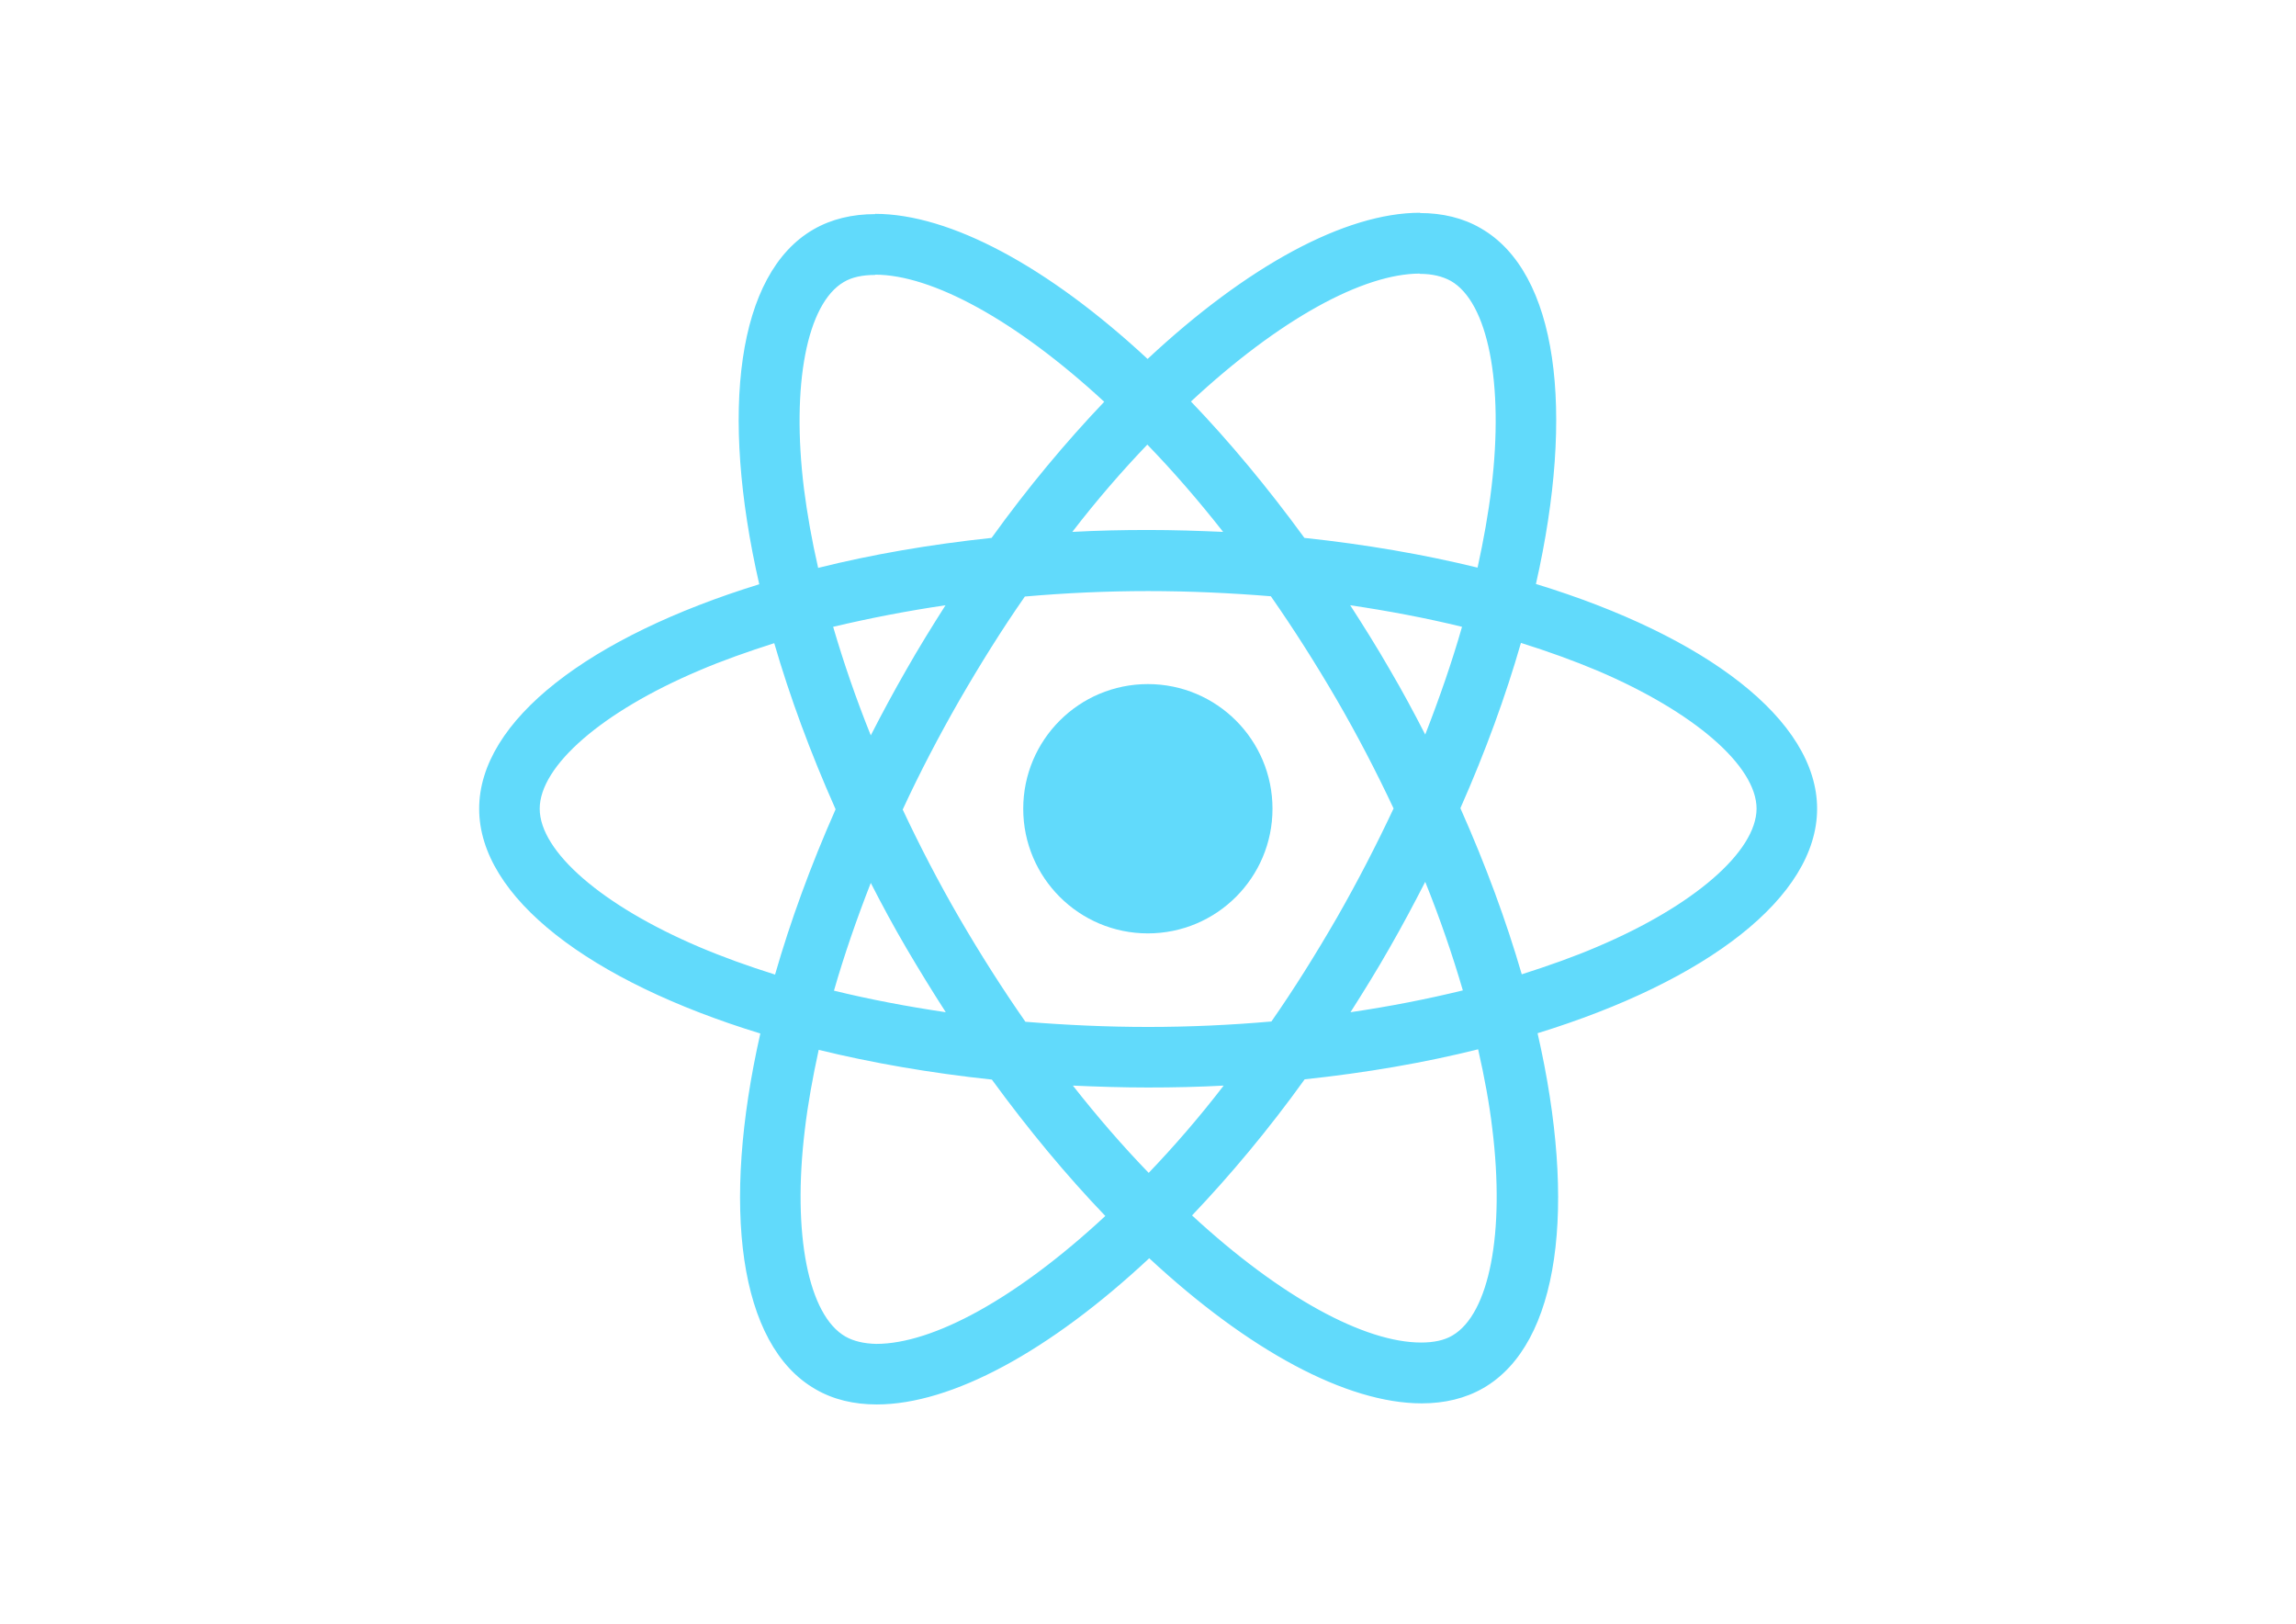
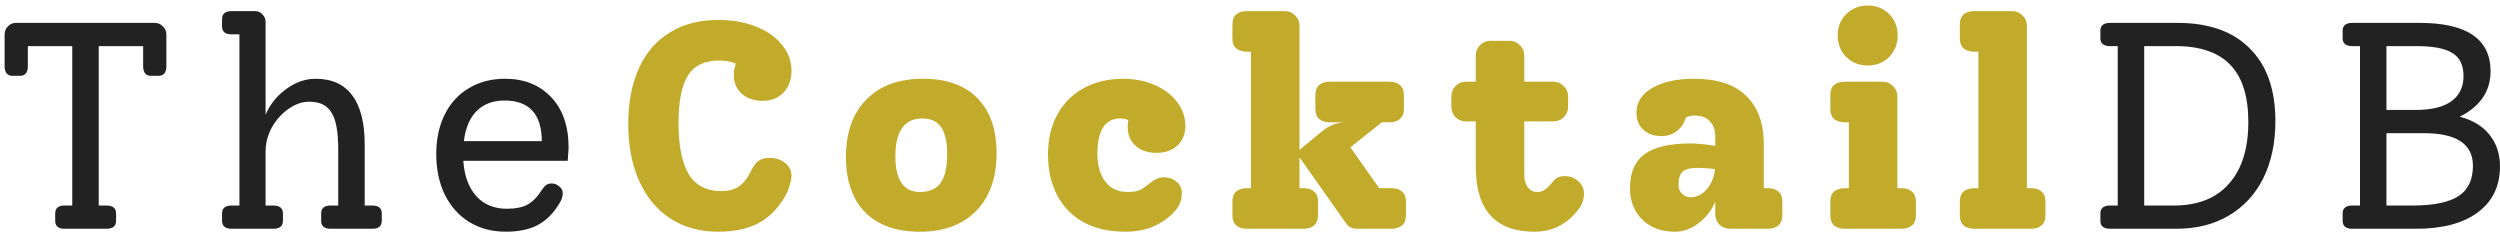
- <svg xmlns="http://www.w3.org/2000/svg" viewBox="0 0 841.9 595.3">
-   <g fill="#61DAFB">
-     <path d="M666.3 296.5c0-32.5-40.7-63.3-103.1-82.4 14.4-63.6 8-114.2-20.2-130.4-6.5-3.8-14.1-5.6-22.4-5.6v22.3c4.6 0 8.3.9 11.4 2.6 13.6 7.8 19.5 37.5 14.9 75.7-1.1 9.4-2.9 19.3-5.1 29.4-19.6-4.8-41-8.5-63.5-10.9-13.5-18.5-27.5-35.3-41.6-50 32.6-30.3 63.2-46.9 84-46.9V78c-27.5 0-63.5 19.6-99.9 53.6-36.4-33.8-72.4-53.2-99.9-53.2v22.3c20.7 0 51.4 16.5 84 46.6-14 14.7-28 31.4-41.3 49.9-22.6 2.4-44 6.1-63.6 11-2.3-10-4-19.7-5.2-29-4.7-38.2 1.1-67.9 14.6-75.8 3-1.8 6.9-2.6 11.5-2.6V78.5c-8.4 0-16 1.8-22.6 5.6-28.1 16.2-34.4 66.7-19.9 130.1-62.2 19.2-102.7 49.9-102.7 82.3 0 32.5 40.7 63.3 103.1 82.4-14.4 63.6-8 114.2 20.2 130.4 6.5 3.8 14.1 5.6 22.5 5.6 27.5 0 63.5-19.6 99.9-53.6 36.4 33.8 72.4 53.2 99.9 53.2 8.4 0 16-1.8 22.6-5.6 28.1-16.2 34.4-66.7 19.9-130.1 62-19.1 102.5-49.9 102.5-82.3zm-130.2-66.7c-3.7 12.9-8.3 26.2-13.5 39.5-4.1-8-8.4-16-13.1-24-4.6-8-9.5-15.8-14.4-23.4 14.2 2.1 27.9 4.7 41 7.9zm-45.8 106.5c-7.8 13.5-15.8 26.3-24.1 38.2-14.9 1.3-30 2-45.2 2-15.1 0-30.2-.7-45-1.9-8.3-11.9-16.4-24.6-24.2-38-7.6-13.1-14.5-26.4-20.8-39.8 6.2-13.4 13.2-26.8 20.7-39.9 7.8-13.5 15.8-26.3 24.1-38.2 14.9-1.3 30-2 45.2-2 15.1 0 30.2.7 45 1.9 8.3 11.9 16.4 24.6 24.2 38 7.6 13.1 14.5 26.4 20.8 39.8-6.3 13.4-13.2 26.8-20.7 39.9zm32.3-13c5.4 13.4 10 26.8 13.8 39.8-13.1 3.2-26.9 5.9-41.2 8 4.9-7.7 9.8-15.6 14.4-23.7 4.6-8 8.9-16.1 13-24.1zM421.2 430c-9.3-9.6-18.6-20.3-27.8-32 9 .4 18.2.7 27.5.7 9.4 0 18.7-.2 27.8-.7-9 11.7-18.3 22.4-27.5 32zm-74.4-58.9c-14.2-2.1-27.9-4.7-41-7.9 3.7-12.9 8.3-26.2 13.5-39.5 4.1 8 8.4 16 13.1 24 4.7 8 9.5 15.8 14.4 23.4zM420.7 163c9.3 9.6 18.6 20.3 27.8 32-9-.4-18.2-.7-27.5-.7-9.4 0-18.7.2-27.8.7 9-11.7 18.3-22.4 27.5-32zm-74 58.9c-4.9 7.7-9.8 15.6-14.4 23.7-4.6 8-8.9 16-13 24-5.4-13.4-10-26.8-13.8-39.8 13.1-3.1 26.9-5.8 41.2-7.9zm-90.5 125.2c-35.4-15.1-58.3-34.9-58.3-50.6 0-15.7 22.9-35.6 58.3-50.6 8.6-3.7 18-7 27.7-10.1 5.7 19.6 13.2 40 22.5 60.9-9.2 20.8-16.6 41.1-22.2 60.6-9.9-3.1-19.3-6.5-28-10.2zM310 490c-13.6-7.8-19.5-37.5-14.9-75.7 1.1-9.4 2.9-19.3 5.1-29.4 19.6 4.8 41 8.5 63.5 10.9 13.5 18.5 27.5 35.3 41.6 50-32.6 30.3-63.2 46.9-84 46.9-4.5-.1-8.3-1-11.3-2.7zm237.2-76.2c4.7 38.2-1.1 67.9-14.6 75.8-3 1.8-6.9 2.6-11.5 2.6-20.7 0-51.4-16.5-84-46.6 14-14.7 28-31.4 41.3-49.9 22.6-2.4 44-6.1 63.6-11 2.3 10.1 4.1 19.8 5.2 29.1zm38.5-66.7c-8.6 3.7-18 7-27.7 10.1-5.7-19.6-13.2-40-22.5-60.9 9.2-20.8 16.6-41.1 22.2-60.6 9.9 3.1 19.3 6.5 28.1 10.2 35.4 15.1 58.3 34.9 58.3 50.6-.1 15.7-23 35.6-58.4 50.6zM320.8 78.4z" />
-     <circle cx="420.9" cy="296.5" r="45.7" />
-     <path d="M520.5 78.1z" />
-   </g>
+ <svg xmlns="http://www.w3.org/2000/svg" width="306" height="29" viewBox="0 0 306 29" fill="none">
+   <path d="M18.925 2.8C19.333 2.8 19.669 2.944 19.933 3.232C20.221 3.496 20.365 3.832 20.365 4.24V8.092C20.365 8.884 20.041 9.28 19.393 9.28H18.493C17.845 9.28 17.521 8.884 17.521 8.092V5.644H12.085V25.156H13.021C13.813 25.156 14.209 25.48 14.209 26.128V27.028C14.209 27.676 13.813 28 13.021 28H7.909C7.141 28 6.757 27.676 6.757 27.028V26.128C6.757 25.48 7.141 25.156 7.909 25.156H8.845V5.644H3.409V8.092C3.409 8.884 3.085 9.28 2.437 9.28H1.537C0.889 9.28 0.565 8.884 0.565 8.092V4.24C0.565 3.832 0.697 3.496 0.961 3.232C1.225 2.944 1.561 2.8 1.969 2.8H18.925ZM45.576 25.156C46.344 25.156 46.728 25.48 46.728 26.128V27.028C46.728 27.676 46.344 28 45.576 28H40.464C39.696 28 39.312 27.676 39.312 27.028V26.128C39.312 25.48 39.696 25.156 40.464 25.156H41.4V18.208C41.4 16.12 41.124 14.644 40.572 13.78C40.044 12.892 39.144 12.448 37.872 12.448C36.984 12.448 36.12 12.748 35.28 13.348C34.464 13.924 33.792 14.68 33.264 15.616C32.76 16.552 32.508 17.536 32.508 18.568V25.156H33.444C34.236 25.156 34.632 25.48 34.632 26.128V27.028C34.632 27.676 34.236 28 33.444 28H28.368C27.576 28 27.18 27.676 27.18 27.028V26.128C27.18 25.48 27.576 25.156 28.368 25.156H29.304V4.204H28.368C27.576 4.204 27.18 3.88 27.18 3.232V2.332C27.18 1.684 27.576 1.36 28.368 1.36H31.212C31.572 1.36 31.872 1.492 32.112 1.756C32.376 1.996 32.508 2.308 32.508 2.692V14.032C33.036 12.784 33.876 11.74 35.028 10.9C36.18 10.06 37.38 9.64 38.628 9.64C40.62 9.64 42.12 10.324 43.128 11.692C44.136 13.036 44.64 15.04 44.64 17.704V25.156H45.576ZM69.598 18.1C69.598 18.22 69.562 18.748 69.49 19.684H56.71C56.83 21.508 57.358 22.948 58.294 24.004C59.23 25.036 60.478 25.552 62.038 25.552C63.094 25.552 63.934 25.384 64.558 25.048C65.182 24.712 65.77 24.112 66.322 23.248C66.514 22.96 66.694 22.756 66.862 22.636C67.054 22.516 67.27 22.456 67.51 22.456C67.87 22.456 68.182 22.576 68.446 22.816C68.734 23.032 68.878 23.308 68.878 23.644C68.878 24.1 68.71 24.568 68.374 25.048C67.678 26.176 66.814 27.016 65.782 27.568C64.75 28.096 63.466 28.36 61.93 28.36C60.226 28.36 58.726 27.964 57.43 27.172C56.158 26.38 55.162 25.264 54.442 23.824C53.746 22.384 53.398 20.728 53.398 18.856C53.398 17.008 53.746 15.388 54.442 13.996C55.138 12.604 56.122 11.536 57.394 10.792C58.666 10.024 60.142 9.64 61.822 9.64C64.15 9.64 66.022 10.384 67.438 11.872C68.878 13.36 69.598 15.436 69.598 18.1ZM61.75 12.304C60.334 12.304 59.194 12.736 58.33 13.6C57.49 14.44 56.974 15.664 56.782 17.272H66.322C66.298 13.96 64.774 12.304 61.75 12.304ZM266.519 2.8C270.359 2.8 273.311 3.844 275.375 5.932C277.463 7.996 278.507 10.96 278.507 14.824C278.507 17.488 278.015 19.816 277.031 21.808C276.047 23.776 274.643 25.3 272.819 26.38C270.995 27.46 268.859 28 266.411 28H258.275C257.483 28 257.087 27.676 257.087 27.028V26.128C257.087 25.48 257.483 25.156 258.275 25.156H259.211V5.644H258.275C257.483 5.644 257.087 5.32 257.087 4.672V3.772C257.087 3.124 257.483 2.8 258.275 2.8H266.519ZM266.087 25.156C269.015 25.156 271.259 24.268 272.819 22.492C274.403 20.716 275.195 18.196 275.195 14.932C275.195 11.788 274.463 9.46 272.999 7.948C271.535 6.412 269.303 5.644 266.303 5.644H262.451V25.156H266.087ZM301.066 14.284C302.65 14.692 303.862 15.424 304.702 16.48C305.566 17.536 305.998 18.832 305.998 20.368C305.998 22.768 305.098 24.64 303.298 25.984C301.498 27.328 298.978 28 295.738 28H287.926C287.134 28 286.738 27.676 286.738 27.028V26.128C286.738 25.48 287.134 25.156 287.926 25.156H288.862V5.644H287.926C287.134 5.644 286.738 5.32 286.738 4.672V3.772C286.738 3.124 287.134 2.8 287.926 2.8H296.134C301.942 2.8 304.846 4.78 304.846 8.74C304.846 9.964 304.522 11.044 303.874 11.98C303.226 12.916 302.29 13.684 301.066 14.284ZM292.102 5.644V13.456H295.702C297.598 13.456 299.038 13.108 300.022 12.412C301.03 11.692 301.534 10.66 301.534 9.316C301.534 7.996 301.09 7.06 300.202 6.508C299.314 5.932 297.838 5.644 295.774 5.644H292.102ZM295.27 25.156C297.862 25.156 299.746 24.772 300.922 24.004C302.098 23.236 302.686 22 302.686 20.296C302.686 17.632 300.682 16.3 296.674 16.3H292.102V25.156H295.27Z" fill="#222222" />
+   <path d="M94.212 19.324C94.956 19.324 95.58 19.528 96.084 19.936C96.612 20.344 96.876 20.872 96.876 21.52C96.876 21.832 96.792 22.252 96.624 22.78C96.48 23.284 96.288 23.728 96.048 24.112C95.184 25.576 94.092 26.656 92.772 27.352C91.452 28.024 89.82 28.36 87.876 28.36C85.644 28.36 83.7 27.82 82.044 26.74C80.388 25.66 79.116 24.124 78.228 22.132C77.34 20.14 76.896 17.824 76.896 15.184C76.896 12.568 77.328 10.3 78.192 8.38C79.056 6.46 80.316 4.996 81.972 3.988C83.628 2.956 85.608 2.44 87.912 2.44C89.592 2.44 91.116 2.704 92.484 3.232C93.852 3.76 94.92 4.504 95.688 5.464C96.48 6.4 96.876 7.456 96.876 8.632C96.876 9.736 96.552 10.636 95.904 11.332C95.256 12.004 94.404 12.34 93.348 12.34C92.292 12.34 91.44 12.052 90.792 11.476C90.144 10.9 89.82 10.132 89.82 9.172C89.82 8.668 89.904 8.212 90.072 7.804C89.568 7.54 88.884 7.408 88.02 7.408C86.244 7.408 84.972 8.02 84.204 9.244C83.436 10.468 83.052 12.4 83.052 15.04C83.052 17.848 83.472 19.948 84.312 21.34C85.152 22.708 86.484 23.392 88.308 23.392C89.148 23.392 89.844 23.212 90.396 22.852C90.972 22.468 91.464 21.856 91.872 21.016C92.208 20.344 92.532 19.9 92.844 19.684C93.18 19.444 93.636 19.324 94.212 19.324ZM112.583 28.36C109.703 28.36 107.471 27.568 105.887 25.984C104.327 24.376 103.547 22.12 103.547 19.216C103.547 16.216 104.375 13.876 106.031 12.196C107.687 10.492 110.003 9.64 112.979 9.64C115.859 9.64 118.079 10.432 119.639 12.016C121.199 13.6 121.979 15.844 121.979 18.748C121.979 21.748 121.151 24.1 119.495 25.804C117.839 27.508 115.535 28.36 112.583 28.36ZM112.619 23.5C113.771 23.5 114.611 23.128 115.139 22.384C115.667 21.64 115.931 20.452 115.931 18.82C115.931 17.332 115.679 16.24 115.175 15.544C114.695 14.848 113.939 14.5 112.907 14.5C110.699 14.5 109.595 16.048 109.595 19.144C109.595 22.048 110.603 23.5 112.619 23.5ZM142.423 21.7C143.047 21.7 143.575 21.88 144.007 22.24C144.439 22.576 144.655 23.056 144.655 23.68C144.655 24.4 144.439 25.036 144.007 25.588C143.407 26.38 142.567 27.04 141.487 27.568C140.431 28.096 139.183 28.36 137.743 28.36C135.775 28.36 134.071 27.976 132.631 27.208C131.215 26.416 130.135 25.312 129.391 23.896C128.647 22.456 128.275 20.8 128.275 18.928C128.275 17.032 128.659 15.388 129.427 13.996C130.219 12.58 131.311 11.5 132.703 10.756C134.095 10.012 135.679 9.64 137.455 9.64C138.871 9.64 140.155 9.892 141.307 10.396C142.483 10.9 143.407 11.596 144.079 12.484C144.751 13.372 145.087 14.356 145.087 15.436C145.087 16.396 144.763 17.188 144.115 17.812C143.467 18.412 142.615 18.712 141.559 18.712C140.503 18.712 139.651 18.424 139.003 17.848C138.355 17.272 138.031 16.504 138.031 15.544C138.031 15.328 138.055 15.052 138.103 14.716C137.839 14.572 137.515 14.5 137.131 14.5C135.259 14.5 134.323 15.952 134.323 18.856C134.323 20.248 134.647 21.376 135.295 22.24C135.943 23.08 136.855 23.5 138.031 23.5C138.631 23.5 139.111 23.428 139.471 23.284C139.831 23.116 140.239 22.84 140.695 22.456C141.319 21.952 141.895 21.7 142.423 21.7ZM170.325 23.032C170.853 23.032 171.273 23.164 171.585 23.428C171.921 23.692 172.089 24.112 172.089 24.688V26.344C172.089 26.92 171.921 27.34 171.585 27.604C171.273 27.868 170.853 28 170.325 28H166.041C165.777 28 165.525 27.94 165.285 27.82C165.069 27.7 164.889 27.532 164.745 27.316L159.057 19.252V23.032H159.561C160.089 23.032 160.509 23.164 160.821 23.428C161.157 23.692 161.325 24.112 161.325 24.688V26.344C161.325 26.92 161.157 27.34 160.821 27.604C160.509 27.868 160.089 28 159.561 28H152.613C152.085 28 151.653 27.868 151.317 27.604C151.005 27.34 150.849 26.92 150.849 26.344V24.688C150.849 24.112 151.005 23.692 151.317 23.428C151.653 23.164 152.085 23.032 152.613 23.032H153.117V6.328H152.613C152.085 6.328 151.653 6.196 151.317 5.932C151.005 5.668 150.849 5.248 150.849 4.672V3.016C150.849 2.44 151.005 2.02 151.317 1.756C151.653 1.492 152.085 1.36 152.613 1.36H157.221C157.749 1.36 158.181 1.54 158.517 1.9C158.877 2.236 159.057 2.668 159.057 3.196V18.352L161.757 16.12C162.693 15.352 163.665 14.968 164.673 14.968H162.765C162.237 14.968 161.805 14.836 161.469 14.572C161.157 14.308 161.001 13.888 161.001 13.312V11.656C161.001 11.08 161.157 10.66 161.469 10.396C161.805 10.132 162.237 10 162.765 10H170.073C170.601 10 171.021 10.132 171.333 10.396C171.669 10.66 171.837 11.08 171.837 11.656V13.312C171.837 13.888 171.669 14.308 171.333 14.572C171.021 14.836 170.601 14.968 170.073 14.968H169.137L165.285 18.028L168.813 23.032H170.325ZM191.505 21.556C192.153 21.556 192.705 21.76 193.161 22.168C193.641 22.576 193.881 23.08 193.881 23.68C193.881 24.376 193.665 25.012 193.233 25.588C191.841 27.436 190.041 28.36 187.833 28.36C183.033 28.36 180.633 25.708 180.633 20.404V14.86H179.481C178.953 14.86 178.509 14.692 178.149 14.356C177.813 13.996 177.645 13.552 177.645 13.024V11.836C177.645 11.308 177.813 10.876 178.149 10.54C178.509 10.18 178.953 10 179.481 10H180.633V6.832C180.633 6.304 180.801 5.872 181.137 5.536C181.497 5.176 181.941 4.996 182.469 4.996H184.737C185.265 4.996 185.697 5.176 186.033 5.536C186.393 5.872 186.573 6.304 186.573 6.832V10H190.101C190.629 10 191.061 10.18 191.397 10.54C191.757 10.876 191.937 11.308 191.937 11.836V13.024C191.937 13.552 191.757 13.996 191.397 14.356C191.061 14.692 190.629 14.86 190.101 14.86H186.573V21.412C186.573 22.036 186.717 22.54 187.005 22.924C187.293 23.308 187.665 23.5 188.121 23.5C188.481 23.5 188.793 23.416 189.057 23.248C189.321 23.08 189.597 22.816 189.885 22.456C190.125 22.144 190.353 21.916 190.569 21.772C190.809 21.628 191.121 21.556 191.505 21.556ZM216.393 23.032C216.921 23.032 217.341 23.164 217.653 23.428C217.989 23.692 218.157 24.112 218.157 24.688V26.344C218.157 26.92 217.989 27.34 217.653 27.604C217.341 27.868 216.921 28 216.393 28H211.785C211.257 28 210.813 27.832 210.453 27.496C210.117 27.136 209.949 26.692 209.949 26.164V24.688C209.469 25.792 208.773 26.68 207.861 27.352C206.973 28.024 206.013 28.36 204.981 28.36C203.349 28.36 202.029 27.868 201.021 26.884C200.013 25.9 199.509 24.604 199.509 22.996C199.509 21.124 200.097 19.756 201.273 18.892C202.473 18.004 204.333 17.56 206.853 17.56C207.717 17.56 208.749 17.656 209.949 17.848V16.66C209.949 15.892 209.721 15.28 209.265 14.824C208.833 14.368 208.233 14.14 207.465 14.14C207.009 14.14 206.637 14.224 206.349 14.392C206.157 15.064 205.785 15.616 205.233 16.048C204.705 16.456 204.081 16.66 203.361 16.66C202.449 16.66 201.705 16.396 201.129 15.868C200.577 15.34 200.301 14.656 200.301 13.816C200.301 12.52 200.949 11.5 202.245 10.756C203.541 10.012 205.245 9.64 207.357 9.64C210.189 9.64 212.313 10.336 213.729 11.728C215.169 13.12 215.889 15.088 215.889 17.632V23.032H216.393ZM206.925 24.148C207.669 24.148 208.329 23.824 208.905 23.176C209.481 22.504 209.817 21.676 209.913 20.692C209.097 20.596 208.377 20.548 207.753 20.548C206.913 20.548 206.313 20.704 205.953 21.016C205.617 21.328 205.449 21.856 205.449 22.6C205.449 23.056 205.593 23.428 205.881 23.716C206.169 24.004 206.517 24.148 206.925 24.148ZM228.603 8.02C227.571 8.02 226.695 7.672 225.975 6.976C225.279 6.256 224.931 5.38 224.931 4.348C224.931 3.292 225.279 2.416 225.975 1.72C226.695 1.024 227.571 0.676 228.603 0.676C229.659 0.676 230.535 1.024 231.231 1.72C231.927 2.416 232.275 3.292 232.275 4.348C232.275 5.38 231.927 6.256 231.231 6.976C230.535 7.672 229.659 8.02 228.603 8.02ZM225.795 28C225.267 28 224.835 27.868 224.499 27.604C224.187 27.34 224.031 26.92 224.031 26.344V24.688C224.031 24.112 224.187 23.692 224.499 23.428C224.835 23.164 225.267 23.032 225.795 23.032H226.299V14.968H225.795C225.267 14.968 224.835 14.836 224.499 14.572C224.187 14.308 224.031 13.888 224.031 13.312V11.656C224.031 11.08 224.187 10.66 224.499 10.396C224.835 10.132 225.267 10 225.795 10H230.403C230.931 10 231.363 10.18 231.699 10.54C232.059 10.876 232.239 11.308 232.239 11.836V23.032H232.743C233.271 23.032 233.691 23.164 234.003 23.428C234.339 23.692 234.507 24.112 234.507 24.688V26.344C234.507 26.92 234.339 27.34 234.003 27.604C233.691 27.868 233.271 28 232.743 28H225.795ZM241.65 28C241.122 28 240.69 27.868 240.354 27.604C240.042 27.34 239.886 26.92 239.886 26.344V24.688C239.886 24.112 240.042 23.692 240.354 23.428C240.69 23.164 241.122 23.032 241.65 23.032H242.154V6.328H241.65C241.122 6.328 240.69 6.196 240.354 5.932C240.042 5.668 239.886 5.248 239.886 4.672V3.016C239.886 2.44 240.042 2.02 240.354 1.756C240.69 1.492 241.122 1.36 241.65 1.36H246.258C246.786 1.36 247.218 1.54 247.554 1.9C247.914 2.236 248.094 2.668 248.094 3.196V23.032H248.598C249.126 23.032 249.546 23.164 249.858 23.428C250.194 23.692 250.362 24.112 250.362 24.688V26.344C250.362 26.92 250.194 27.34 249.858 27.604C249.546 27.868 249.126 28 248.598 28H241.65Z" fill="#c2ab2a" />
</svg>
